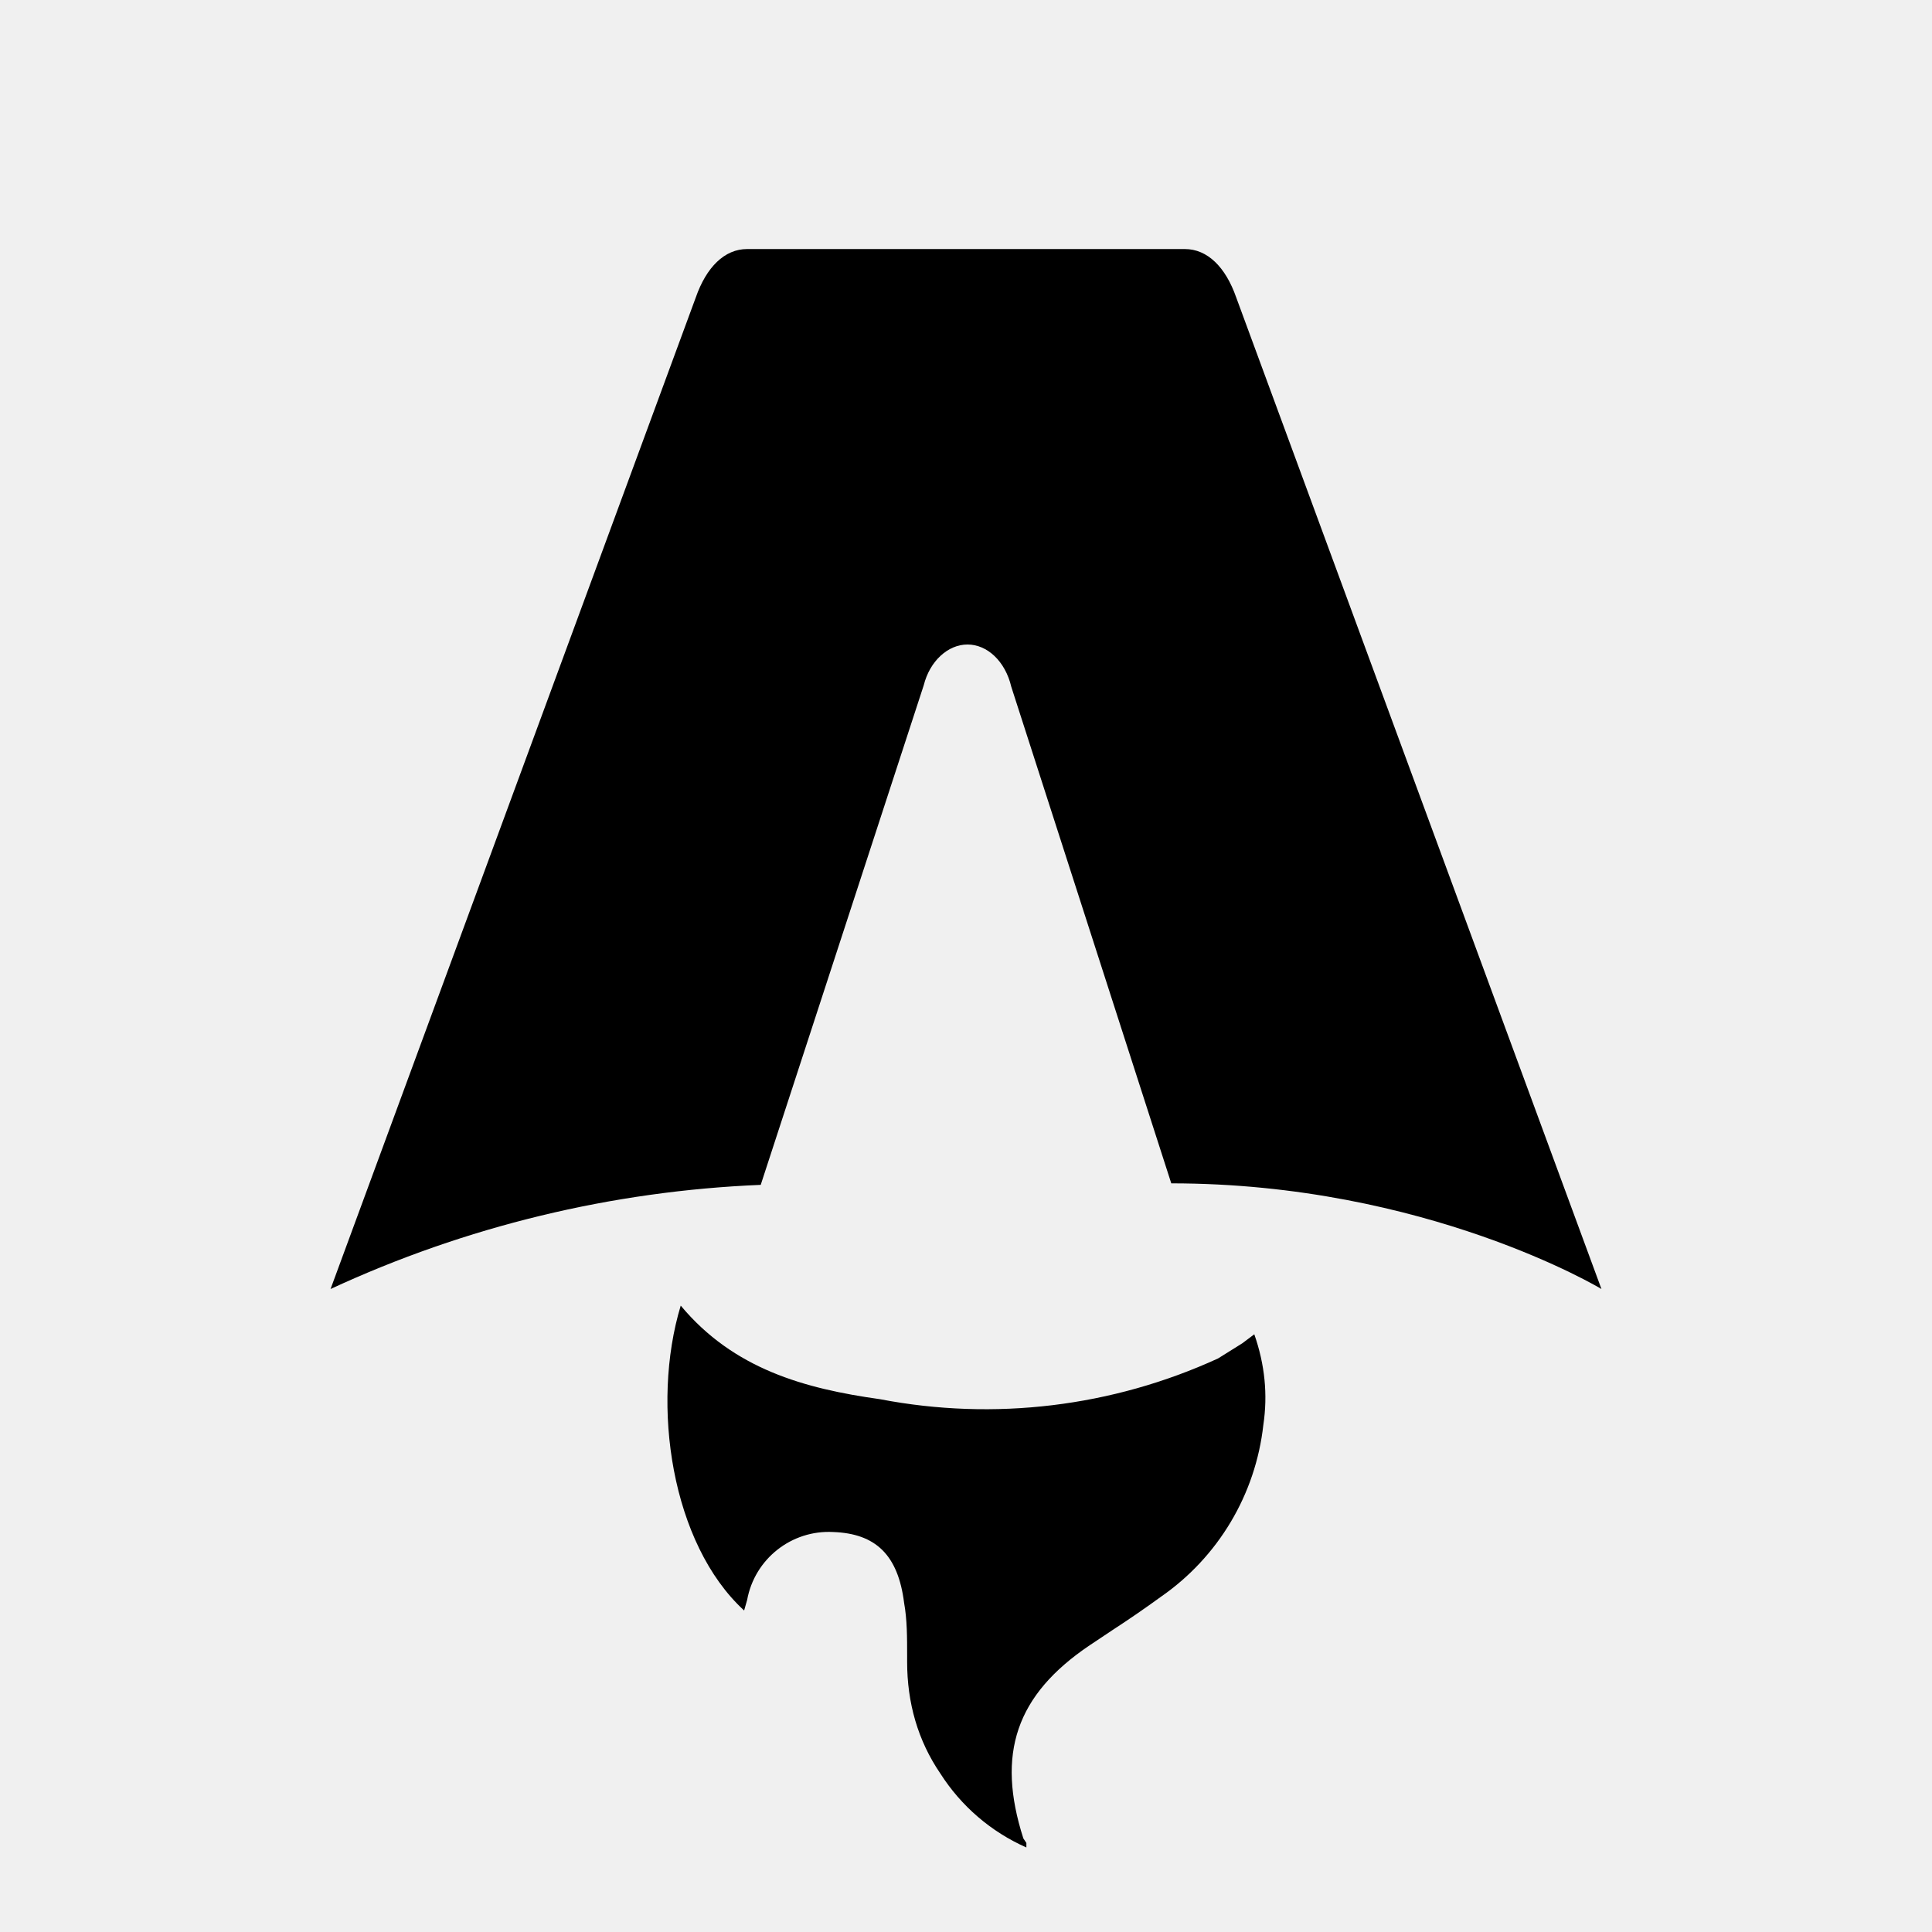
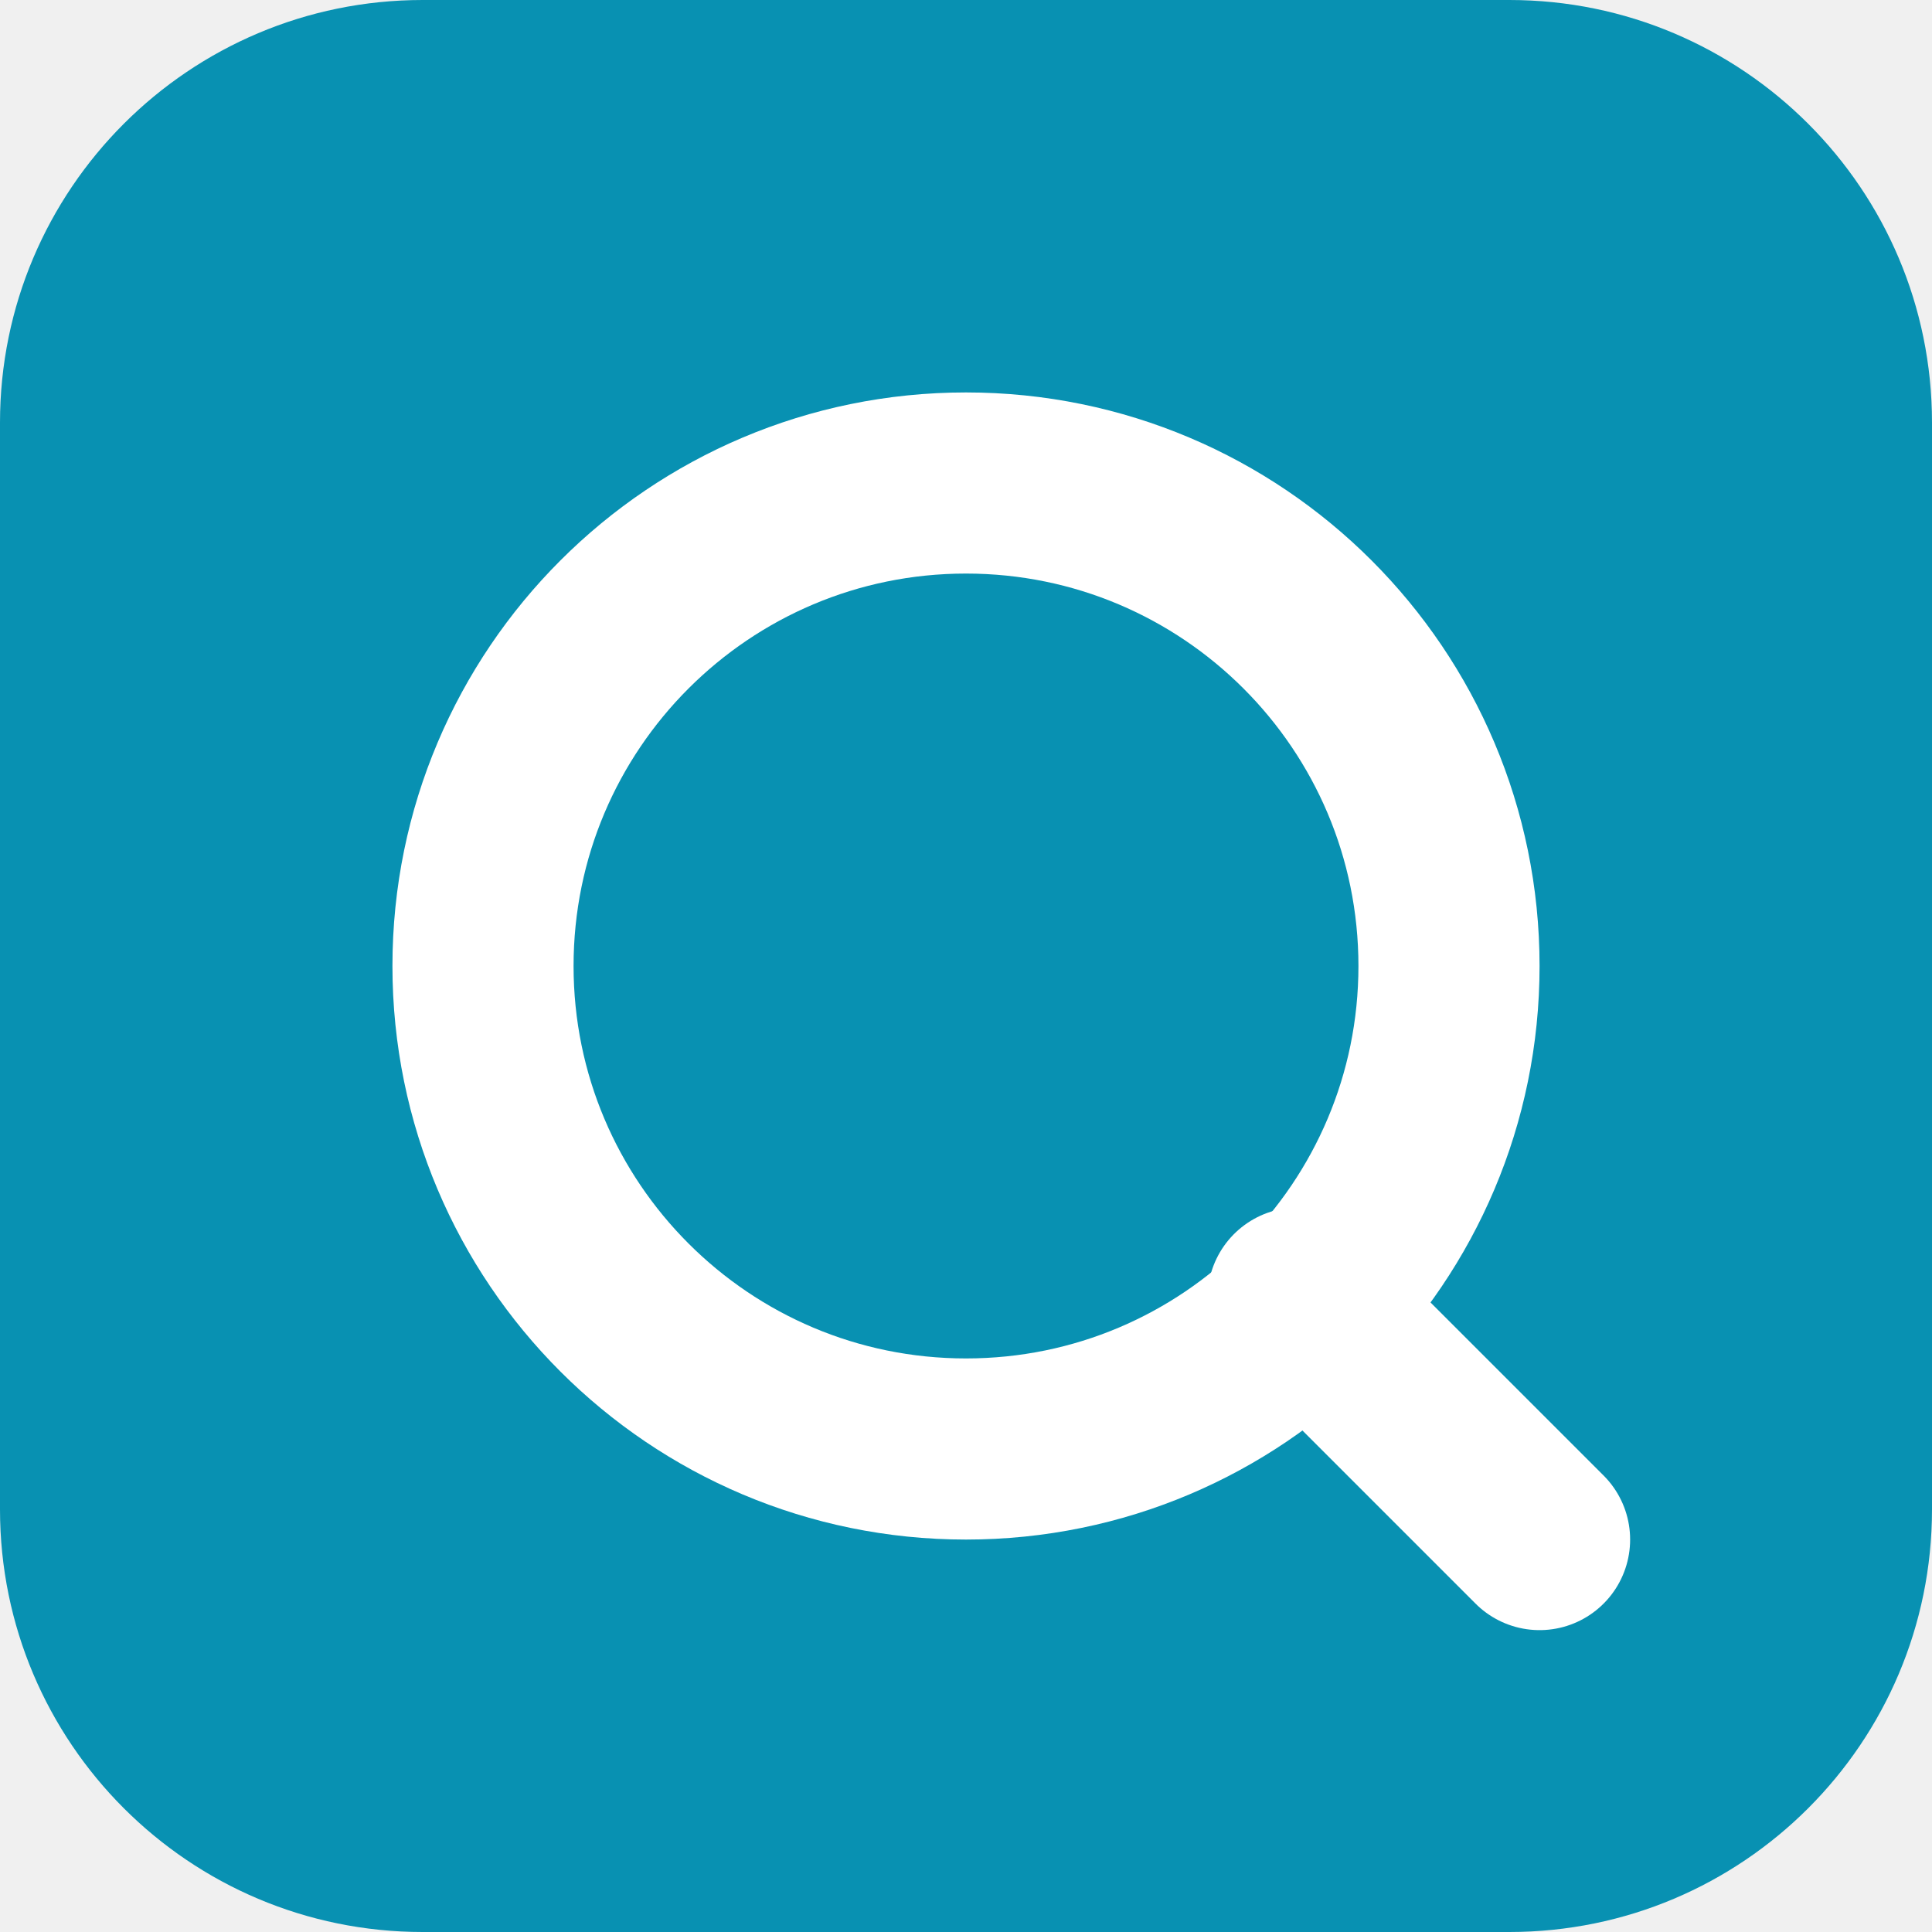
- <svg xmlns="http://www.w3.org/2000/svg" fill="none" viewBox="0 0 128 128">
-   <path d="M50.4 78.5a75.1 75.1 0 0 0-28.5 6.9l24.2-65.7c.7-2 1.9-3.2 3.4-3.2h29c1.5 0 2.7 1.2 3.4 3.2l24.2 65.7s-11.6-7-28.5-7L67 45.5c-.4-1.7-1.6-2.8-2.9-2.8-1.3 0-2.5 1.1-2.9 2.7L50.4 78.5Zm-1.1 28.2Zm-4.2-20.2c-2 6.6-.6 15.8 4.2 20.2a17.5 17.5 0 0 1 .2-.7 5.5 5.5 0 0 1 5.7-4.5c2.8.1 4.3 1.5 4.7 4.7.2 1.1.2 2.3.2 3.5v.4c0 2.7.7 5.2 2.2 7.4a13 13 0 0 0 5.7 4.9v-.3l-.2-.3c-1.8-5.6-.5-9.5 4.4-12.8l1.5-1a73 73 0 0 0 3.2-2.2 16 16 0 0 0 6.8-11.4c.3-2 .1-4-.6-6l-.8.6-1.6 1a37 37 0 0 1-22.4 2.7c-5-.7-9.7-2-13.2-6.2Z" />
-   <style>
-         path { fill: #000; }
-         @media (prefers-color-scheme: dark) {
-             path { fill: #FFF; }
-         }
-     </style>
+ <svg xmlns="http://www.w3.org/2000/svg" viewBox="0 0 128 128" width="100%" height="100%">
+   <rect width="128" height="128" rx="28" fill="#0891B2" />
+   <circle cx="64" cy="64" r="32" fill="none" stroke="#FFFFFF" stroke-width="12" />
+   <path d="M86 86 L102 102" stroke="#FFFFFF" stroke-width="12" stroke-linecap="round" />
</svg>
